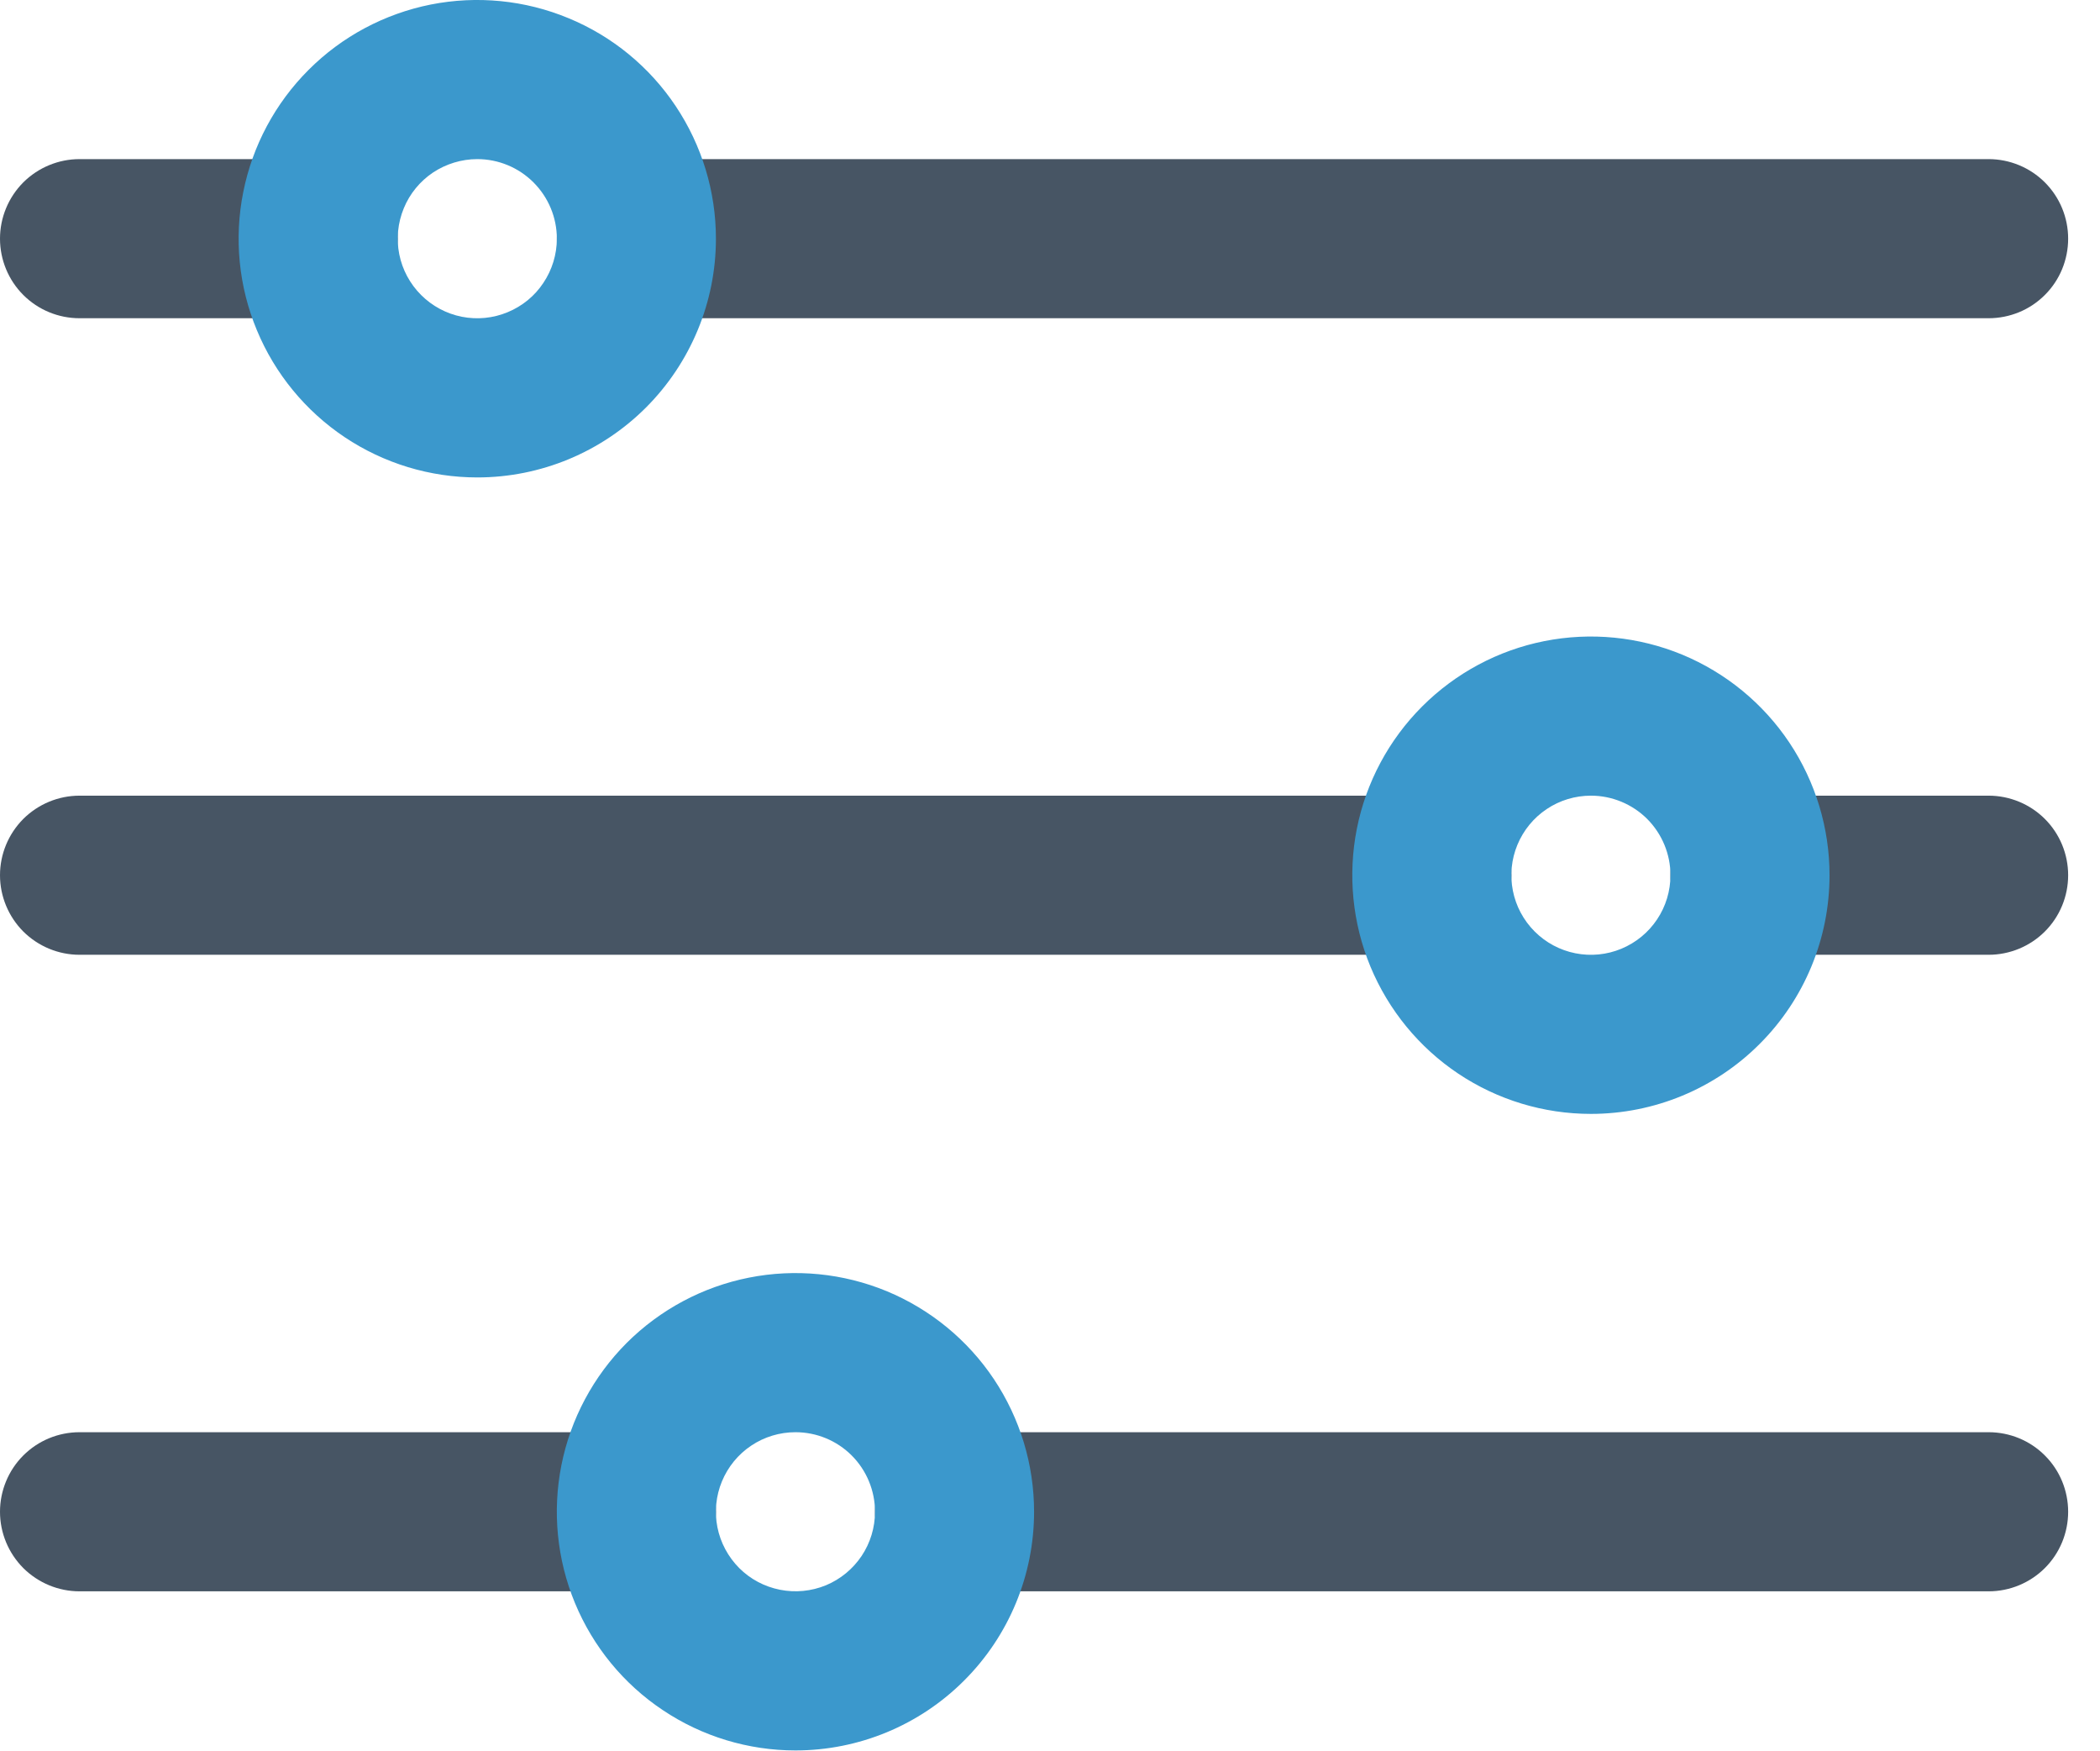
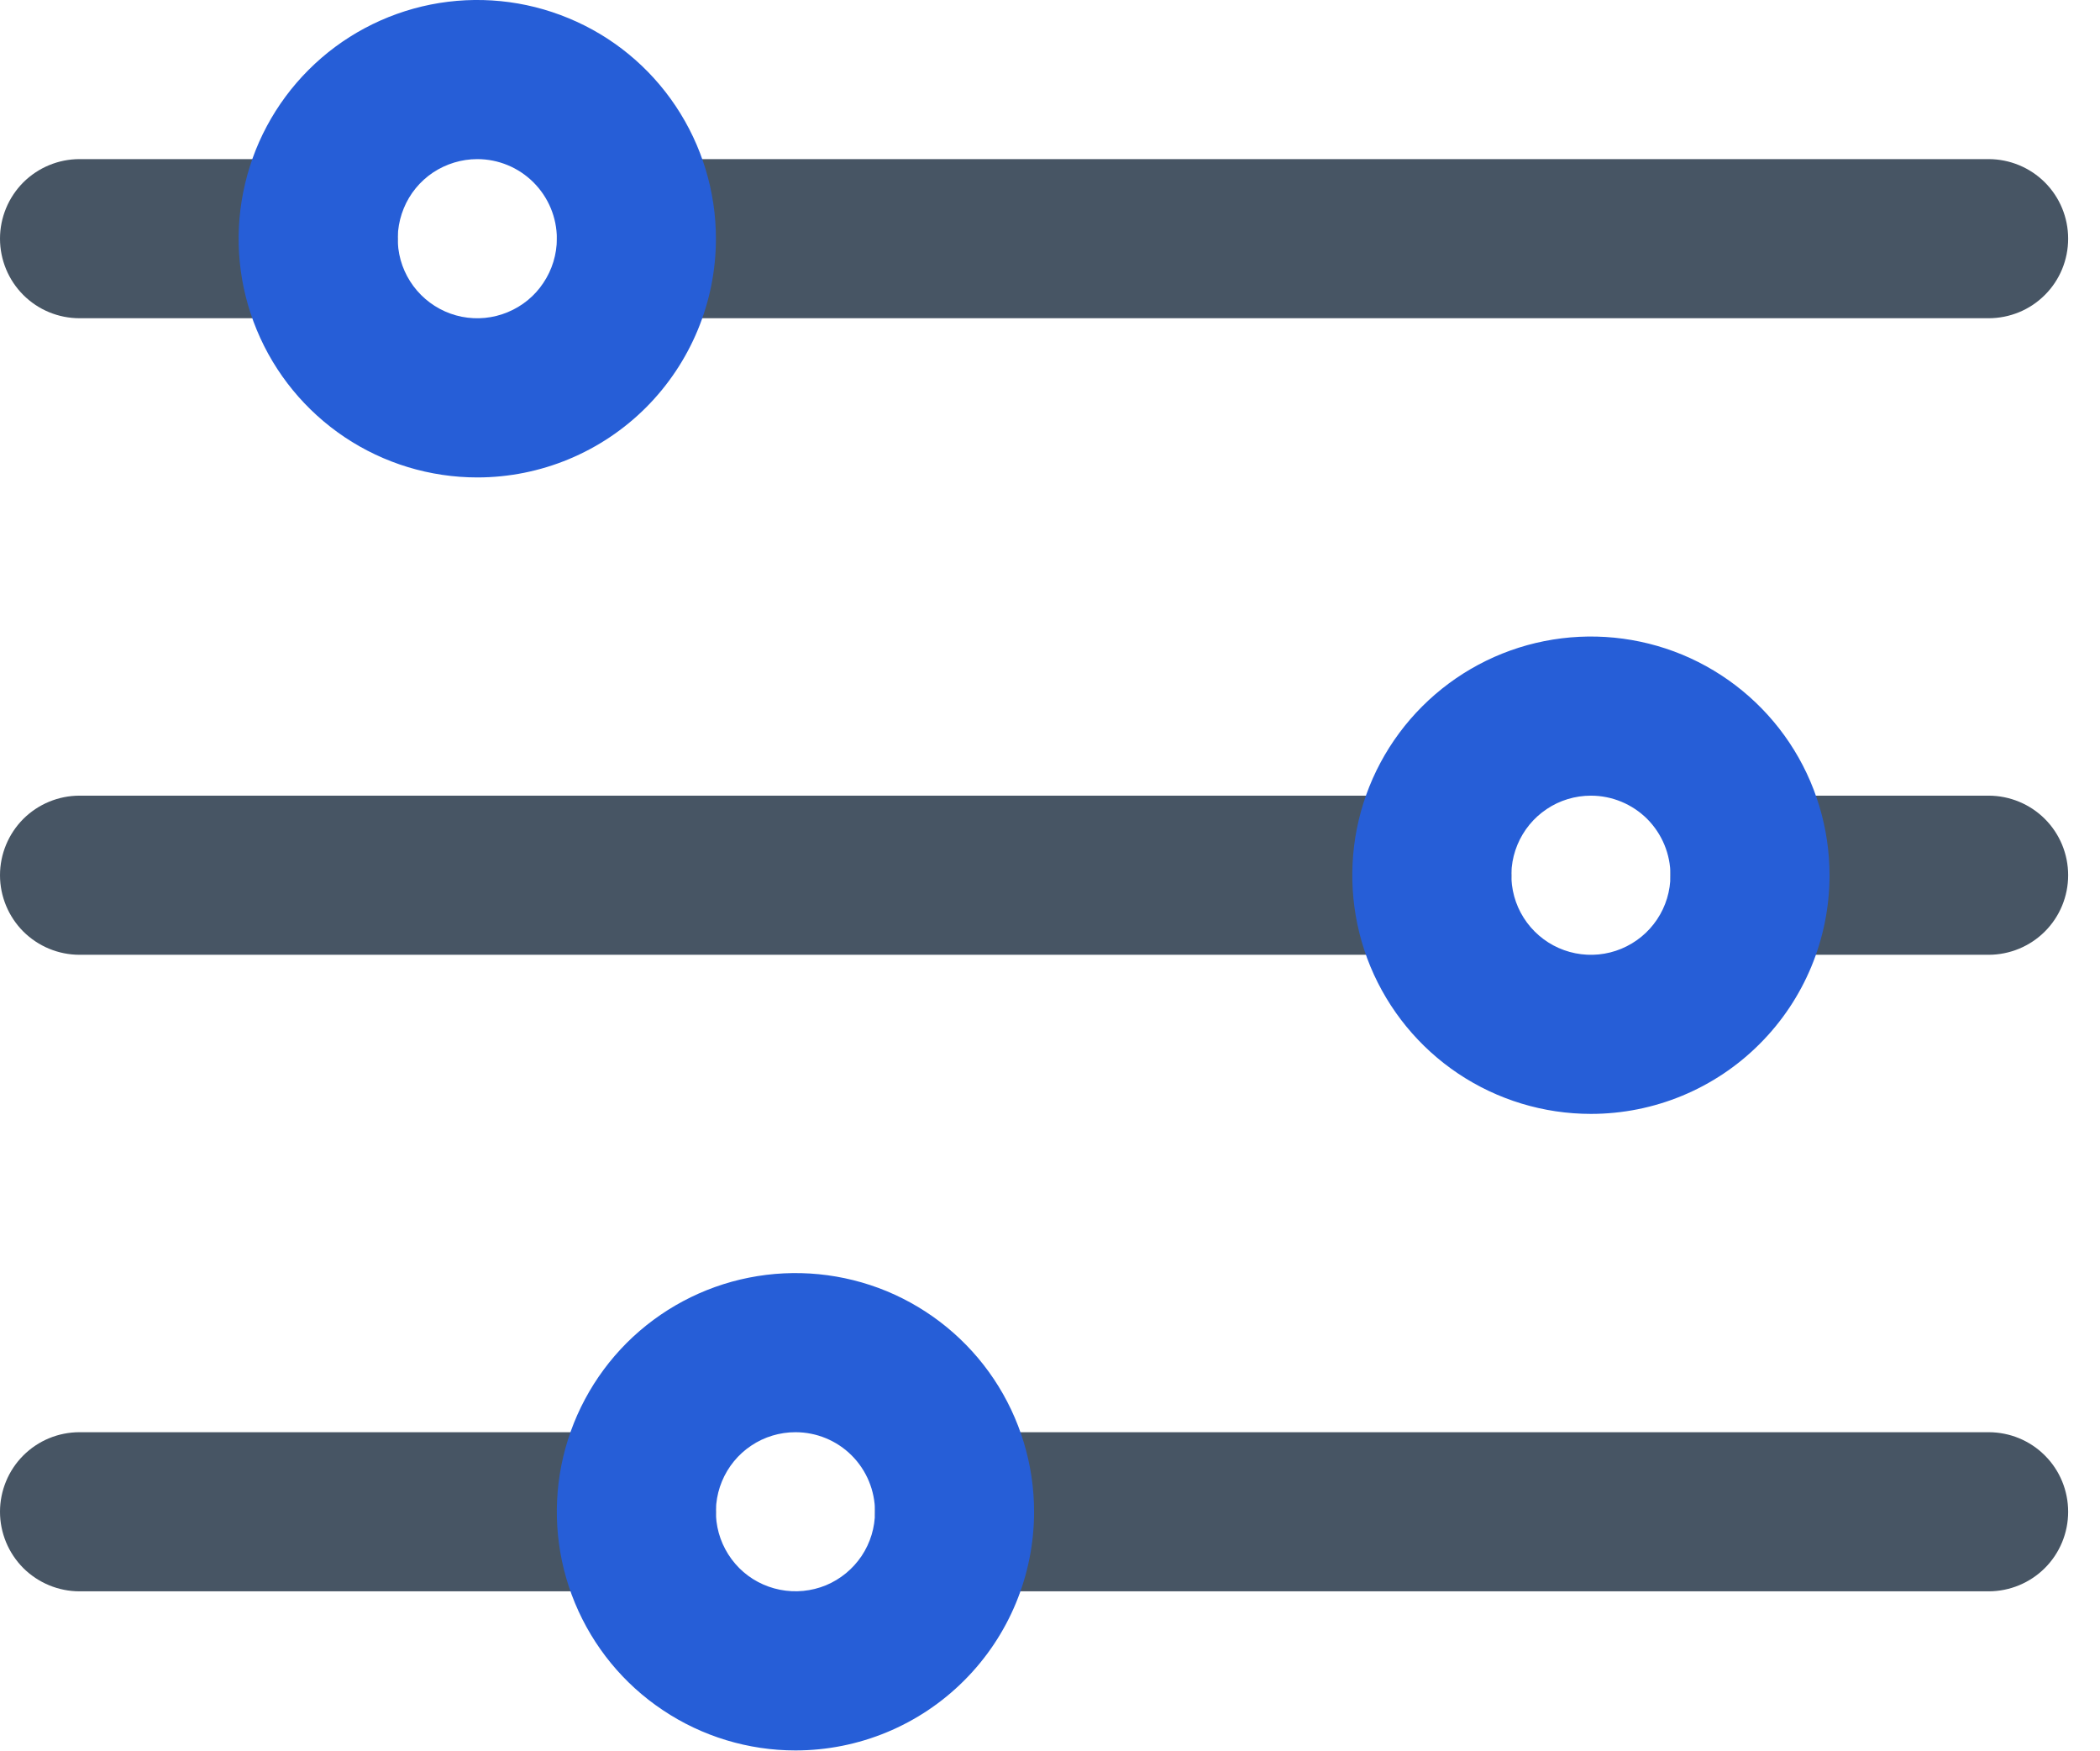
<svg xmlns="http://www.w3.org/2000/svg" width="24" height="20" viewBox="0 0 24 20" fill="none">
  <path d="M22.727 18.182H10.909C10.668 18.182 10.437 18.086 10.266 17.916C10.096 17.745 10 17.514 10 17.273C10 17.032 10.096 16.8 10.266 16.63C10.437 16.459 10.668 16.364 10.909 16.364H22.727C22.968 16.364 23.2 16.459 23.37 16.63C23.541 16.8 23.636 17.032 23.636 17.273C23.636 17.514 23.541 17.745 23.37 17.916C23.2 18.086 22.968 18.182 22.727 18.182Z" fill="#475564" />
  <path d="M22.727 10.909H20C19.759 10.909 19.528 10.813 19.357 10.643C19.187 10.472 19.091 10.241 19.091 10C19.091 9.759 19.187 9.528 19.357 9.357C19.528 9.187 19.759 9.091 20 9.091H22.727C22.968 9.091 23.2 9.187 23.37 9.357C23.541 9.528 23.636 9.759 23.636 10C23.636 10.241 23.541 10.472 23.37 10.643C23.2 10.813 22.968 10.909 22.727 10.909Z" fill="#475564" />
  <path d="M22.727 3.636H7.273C7.032 3.636 6.8 3.541 6.63 3.37C6.459 3.2 6.364 2.968 6.364 2.727C6.364 2.486 6.459 2.255 6.63 2.084C6.8 1.914 7.032 1.818 7.273 1.818H22.727C22.968 1.818 23.2 1.914 23.37 2.084C23.541 2.255 23.636 2.486 23.636 2.727C23.636 2.968 23.541 3.2 23.37 3.37C23.2 3.541 22.968 3.636 22.727 3.636Z" fill="#475564" />
  <path d="M3.636 3.636H0.909C0.668 3.636 0.437 3.541 0.266 3.37C0.096 3.2 0 2.968 0 2.727C0 2.486 0.096 2.255 0.266 2.084C0.437 1.914 0.668 1.818 0.909 1.818H3.636C3.877 1.818 4.109 1.914 4.279 2.084C4.45 2.255 4.545 2.486 4.545 2.727C4.545 2.968 4.45 3.2 4.279 3.37C4.109 3.541 3.877 3.636 3.636 3.636Z" fill="#475564" />
  <path d="M16.364 10.909H0.909C0.668 10.909 0.437 10.813 0.266 10.643C0.096 10.472 0 10.241 0 10C0 9.759 0.096 9.528 0.266 9.357C0.437 9.187 0.668 9.091 0.909 9.091H16.364C16.605 9.091 16.836 9.187 17.006 9.357C17.177 9.528 17.273 9.759 17.273 10C17.273 10.241 17.177 10.472 17.006 10.643C16.836 10.813 16.605 10.909 16.364 10.909Z" fill="#475564" />
  <path d="M7.273 18.182H0.909C0.668 18.182 0.437 18.086 0.266 17.916C0.096 17.745 0 17.514 0 17.273C0 17.032 0.096 16.8 0.266 16.63C0.437 16.459 0.668 16.364 0.909 16.364H7.273C7.514 16.364 7.745 16.459 7.916 16.63C8.086 16.8 8.182 17.032 8.182 17.273C8.182 17.514 8.086 17.745 7.916 17.916C7.745 18.086 7.514 18.182 7.273 18.182Z" fill="#475564" />
-   <path d="M18.182 12.727C17.642 12.727 17.115 12.567 16.667 12.268C16.218 11.968 15.869 11.542 15.662 11.044C15.456 10.545 15.402 9.997 15.507 9.468C15.612 8.939 15.872 8.453 16.253 8.072C16.635 7.69 17.121 7.43 17.65 7.325C18.179 7.22 18.727 7.274 19.226 7.48C19.724 7.687 20.15 8.036 20.45 8.485C20.749 8.933 20.909 9.461 20.909 10C20.909 10.723 20.622 11.417 20.11 11.928C19.599 12.44 18.905 12.727 18.182 12.727ZM18.182 9.091C18.002 9.091 17.826 9.144 17.677 9.244C17.527 9.344 17.411 9.486 17.342 9.652C17.273 9.818 17.255 10.001 17.29 10.177C17.325 10.354 17.412 10.516 17.539 10.643C17.666 10.77 17.828 10.857 18.005 10.892C18.181 10.927 18.364 10.909 18.53 10.84C18.696 10.771 18.838 10.655 18.938 10.505C19.038 10.356 19.091 10.18 19.091 10C19.091 9.759 18.995 9.528 18.825 9.357C18.654 9.187 18.423 9.091 18.182 9.091Z" fill="#3B98CC" />
-   <path d="M9.091 20C8.552 20 8.024 19.84 7.576 19.54C7.127 19.241 6.778 18.815 6.571 18.316C6.365 17.818 6.311 17.27 6.416 16.741C6.521 16.212 6.781 15.726 7.162 15.344C7.544 14.963 8.03 14.703 8.559 14.598C9.088 14.493 9.636 14.547 10.135 14.753C10.633 14.96 11.059 15.309 11.359 15.758C11.658 16.206 11.818 16.733 11.818 17.273C11.818 17.996 11.531 18.69 11.019 19.201C10.508 19.713 9.814 20 9.091 20ZM9.091 16.364C8.911 16.364 8.735 16.417 8.586 16.517C8.436 16.617 8.32 16.759 8.251 16.925C8.182 17.091 8.164 17.274 8.199 17.45C8.234 17.626 8.321 17.788 8.448 17.916C8.575 18.043 8.737 18.129 8.914 18.164C9.09 18.199 9.273 18.181 9.439 18.113C9.605 18.044 9.747 17.927 9.847 17.778C9.947 17.628 10 17.453 10 17.273C10 17.032 9.904 16.8 9.734 16.63C9.563 16.459 9.332 16.364 9.091 16.364Z" fill="#3B98CC" />
-   <path d="M5.455 5.455C4.915 5.455 4.388 5.295 3.939 4.995C3.491 4.695 3.141 4.269 2.935 3.771C2.728 3.273 2.674 2.724 2.78 2.195C2.885 1.666 3.145 1.18 3.526 0.799C3.907 0.417 4.393 0.158 4.922 0.052C5.452 -0.053 6 0.001 6.498 0.208C6.997 0.414 7.423 0.764 7.722 1.212C8.022 1.661 8.182 2.188 8.182 2.727C8.182 3.451 7.894 4.144 7.383 4.656C6.872 5.167 6.178 5.455 5.455 5.455ZM5.455 1.818C5.275 1.818 5.099 1.872 4.949 1.971C4.8 2.071 4.683 2.213 4.615 2.379C4.546 2.546 4.528 2.728 4.563 2.905C4.598 3.081 4.685 3.243 4.812 3.37C4.939 3.497 5.101 3.584 5.277 3.619C5.454 3.654 5.636 3.636 5.802 3.567C5.969 3.498 6.111 3.382 6.21 3.232C6.31 3.083 6.364 2.907 6.364 2.727C6.364 2.486 6.268 2.255 6.097 2.084C5.927 1.914 5.696 1.818 5.455 1.818Z" fill="#3B98CC" />
+   <path d="M18.182 12.727C17.642 12.727 17.115 12.567 16.667 12.268C16.218 11.968 15.869 11.542 15.662 11.044C15.456 10.545 15.402 9.997 15.507 9.468C15.612 8.939 15.872 8.453 16.253 8.072C16.635 7.69 17.121 7.43 17.65 7.325C18.179 7.22 18.727 7.274 19.226 7.48C19.724 7.687 20.15 8.036 20.45 8.485C20.749 8.933 20.909 9.461 20.909 10C20.909 10.723 20.622 11.417 20.11 11.928C19.599 12.44 18.905 12.727 18.182 12.727ZM18.182 9.091C18.002 9.091 17.826 9.144 17.677 9.244C17.527 9.344 17.411 9.486 17.342 9.652C17.273 9.818 17.255 10.001 17.29 10.177C17.325 10.354 17.412 10.516 17.539 10.643C17.666 10.77 17.828 10.857 18.005 10.892C18.181 10.927 18.364 10.909 18.53 10.84C18.696 10.771 18.838 10.655 18.938 10.505C19.038 10.356 19.091 10.18 19.091 10C19.091 9.759 18.995 9.528 18.825 9.357C18.654 9.187 18.423 9.091 18.182 9.091Z" fill="#265ED7" />
+   <path d="M9.091 20C8.552 20 8.024 19.84 7.576 19.54C7.127 19.241 6.778 18.815 6.571 18.316C6.365 17.818 6.311 17.27 6.416 16.741C6.521 16.212 6.781 15.726 7.162 15.344C7.544 14.963 8.03 14.703 8.559 14.598C9.088 14.493 9.636 14.547 10.135 14.753C10.633 14.96 11.059 15.309 11.359 15.758C11.658 16.206 11.818 16.733 11.818 17.273C11.818 17.996 11.531 18.69 11.019 19.201C10.508 19.713 9.814 20 9.091 20ZM9.091 16.364C8.911 16.364 8.735 16.417 8.586 16.517C8.436 16.617 8.32 16.759 8.251 16.925C8.182 17.091 8.164 17.274 8.199 17.45C8.234 17.626 8.321 17.788 8.448 17.916C8.575 18.043 8.737 18.129 8.914 18.164C9.09 18.199 9.273 18.181 9.439 18.113C9.605 18.044 9.747 17.927 9.847 17.778C9.947 17.628 10 17.453 10 17.273C10 17.032 9.904 16.8 9.734 16.63C9.563 16.459 9.332 16.364 9.091 16.364Z" fill="#265ED7" />
+   <path d="M5.455 5.455C4.915 5.455 4.388 5.295 3.939 4.995C3.491 4.695 3.141 4.269 2.935 3.771C2.728 3.273 2.674 2.724 2.78 2.195C2.885 1.666 3.145 1.18 3.526 0.799C3.907 0.417 4.393 0.158 4.922 0.052C5.452 -0.053 6 0.001 6.498 0.208C6.997 0.414 7.423 0.764 7.722 1.212C8.022 1.661 8.182 2.188 8.182 2.727C8.182 3.451 7.894 4.144 7.383 4.656C6.872 5.167 6.178 5.455 5.455 5.455ZM5.455 1.818C5.275 1.818 5.099 1.872 4.949 1.971C4.8 2.071 4.683 2.213 4.615 2.379C4.546 2.546 4.528 2.728 4.563 2.905C4.598 3.081 4.685 3.243 4.812 3.37C4.939 3.497 5.101 3.584 5.277 3.619C5.454 3.654 5.636 3.636 5.802 3.567C5.969 3.498 6.111 3.382 6.21 3.232C6.31 3.083 6.364 2.907 6.364 2.727C6.364 2.486 6.268 2.255 6.097 2.084C5.927 1.914 5.696 1.818 5.455 1.818Z" fill="#265ED7" />
</svg>
